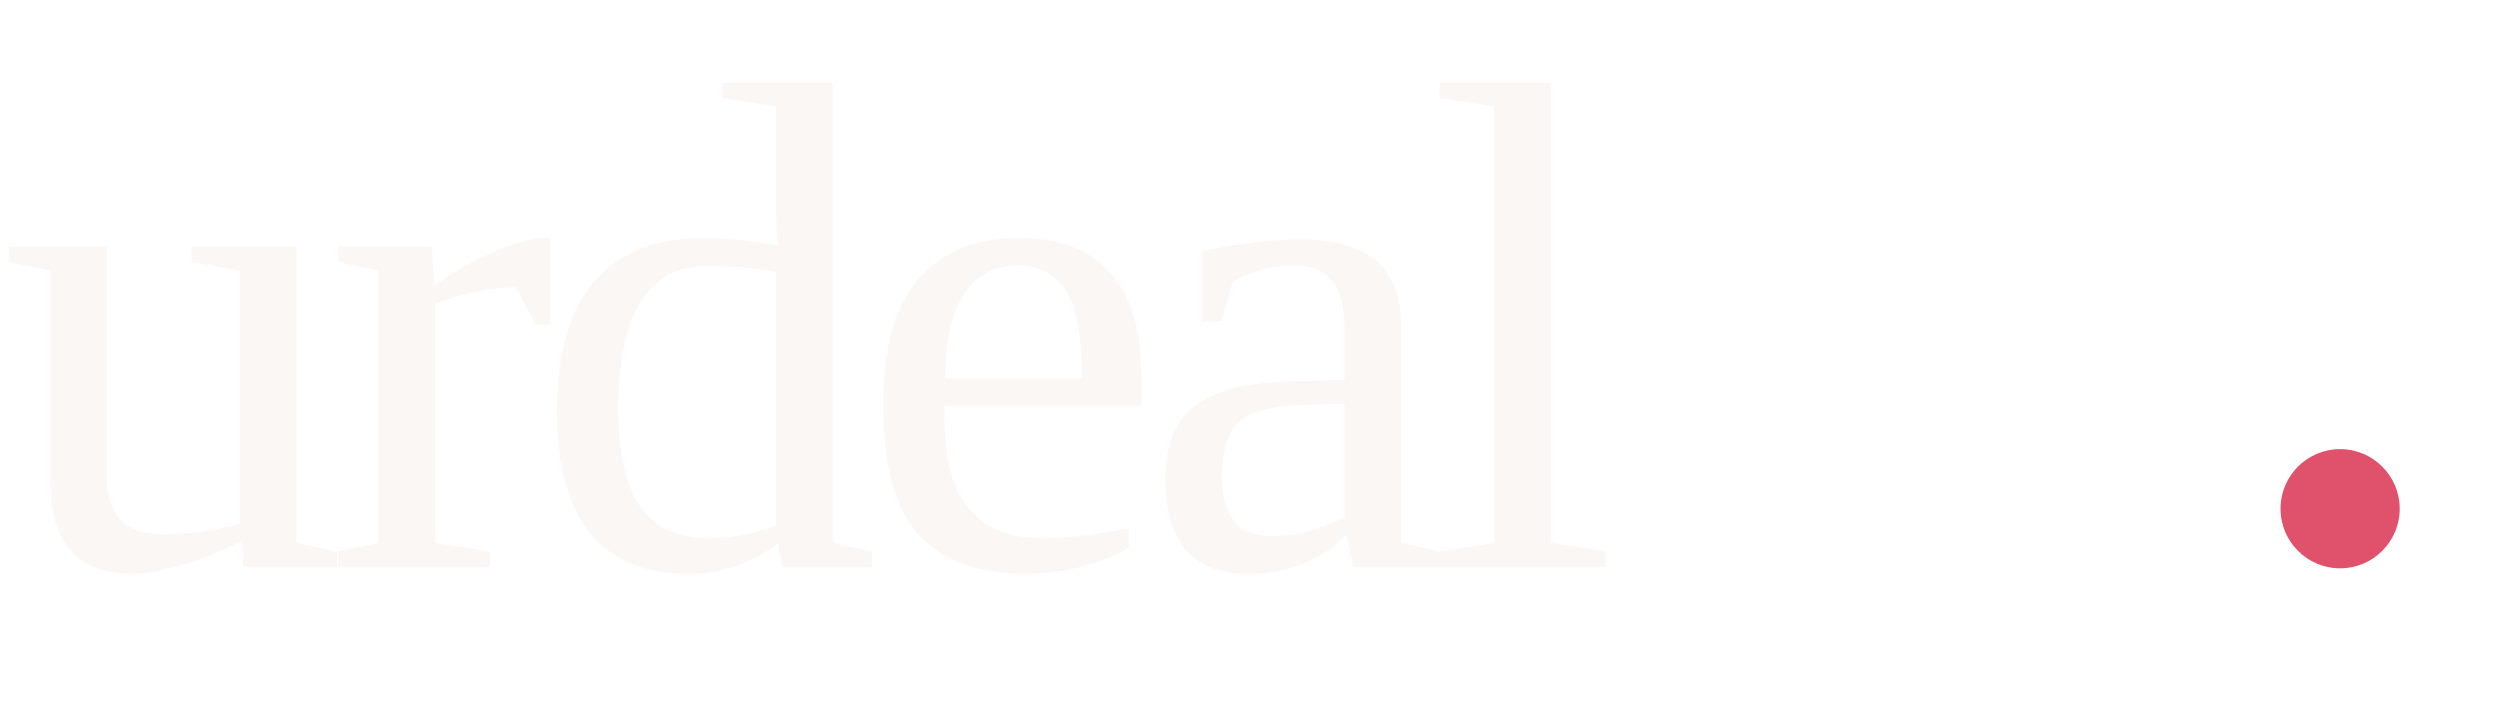
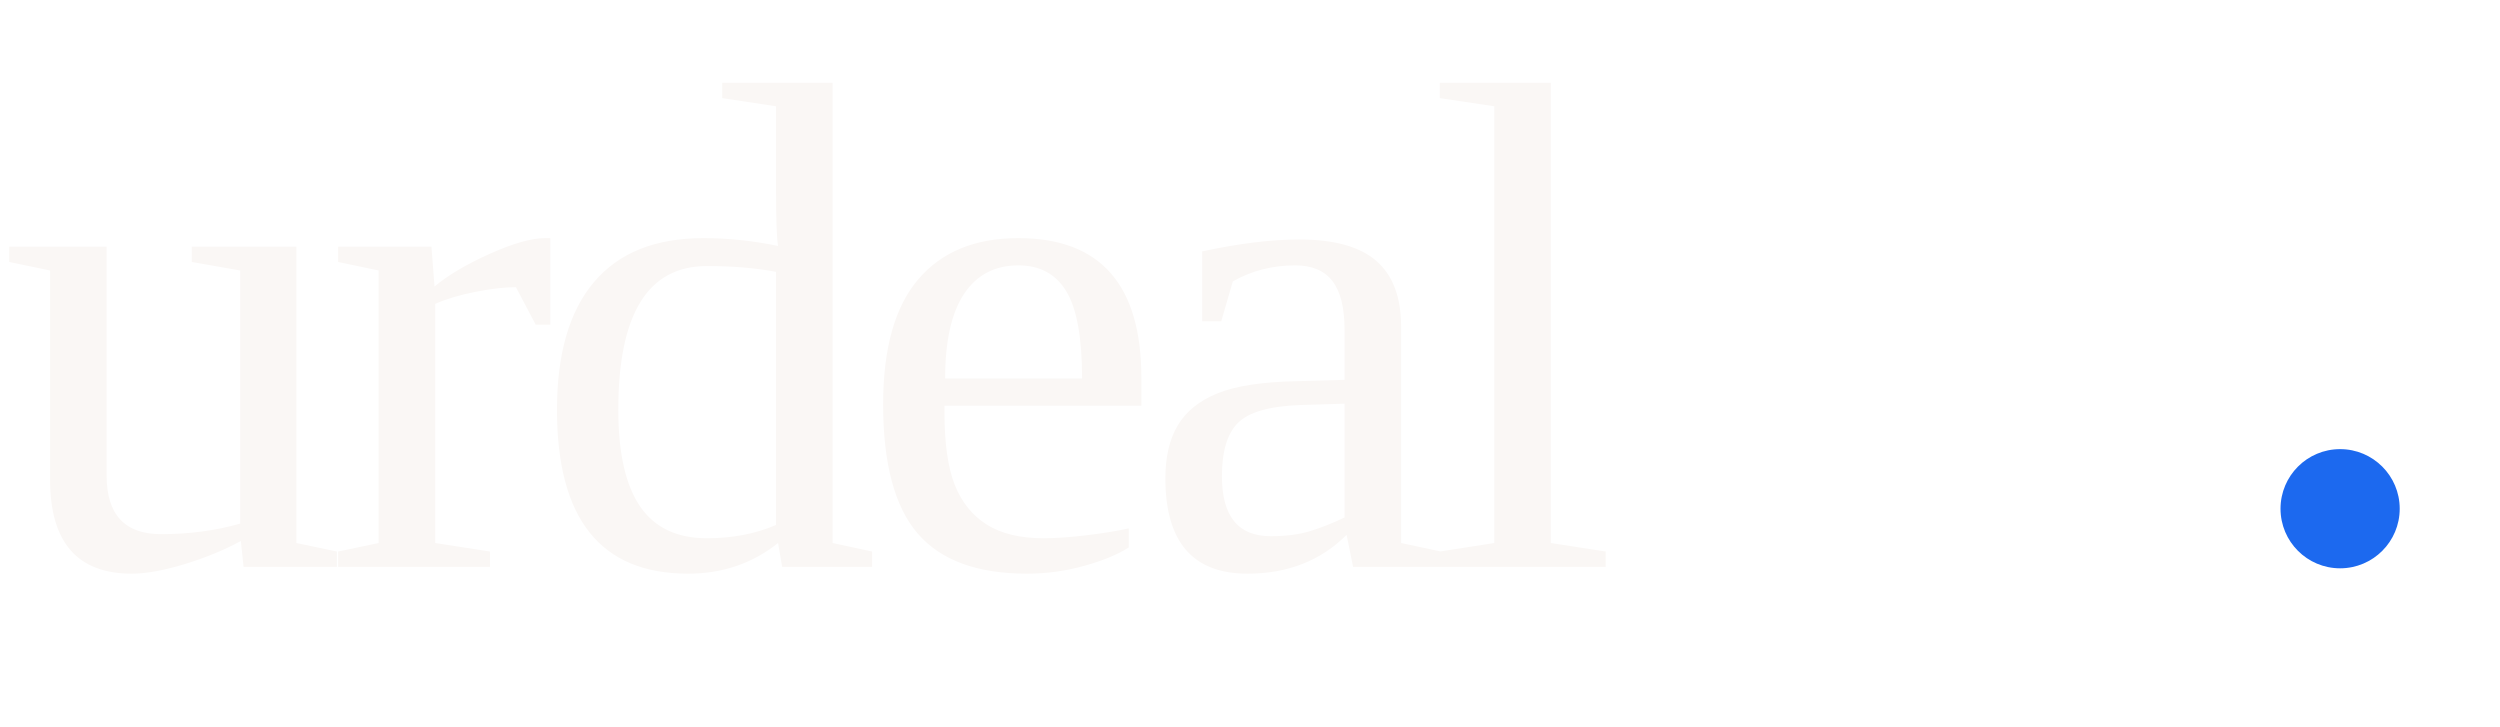
<svg xmlns="http://www.w3.org/2000/svg" viewBox="0 0 344 100">
  <text x="0" y="78" font-size="96" letter-spacing="-3.4" fill="#FAF7F5">urdeal</text>
-   <circle cx="322" cy="70" r="8.2" fill="#E0526B" />
+   <circle cx="322" cy="70" r="8.2" fill="#1C69EF" />
</svg>
